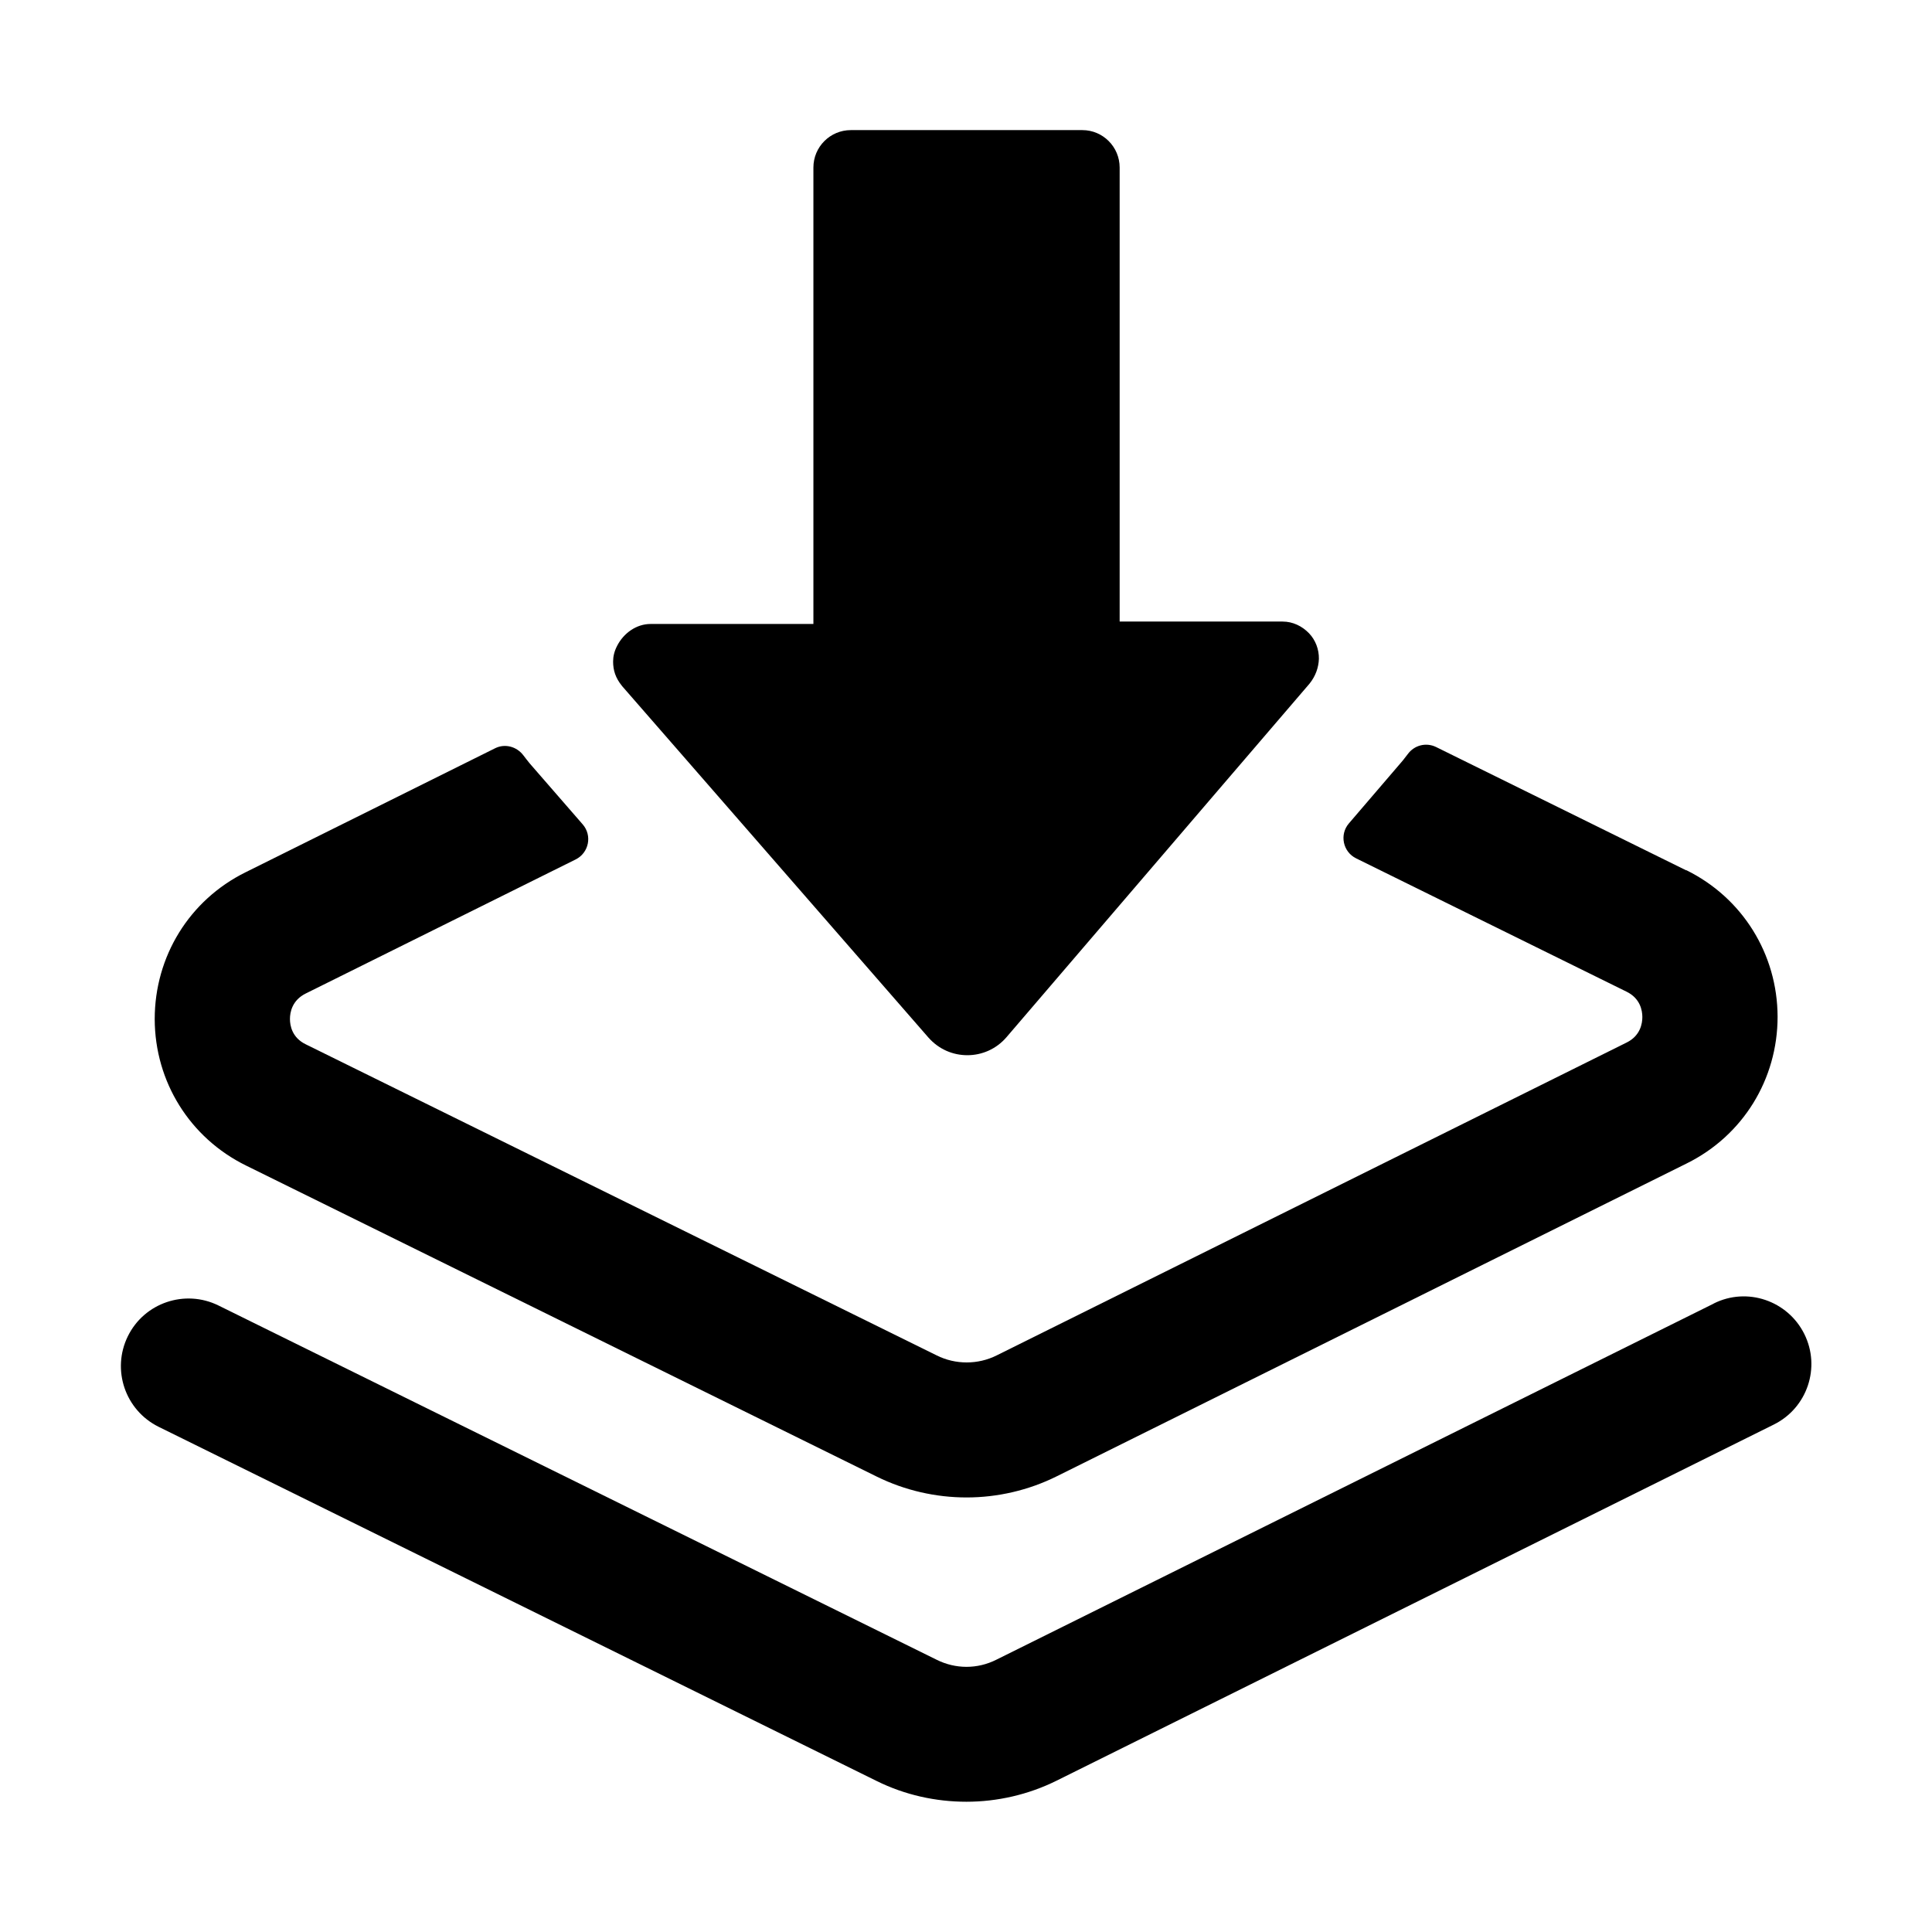
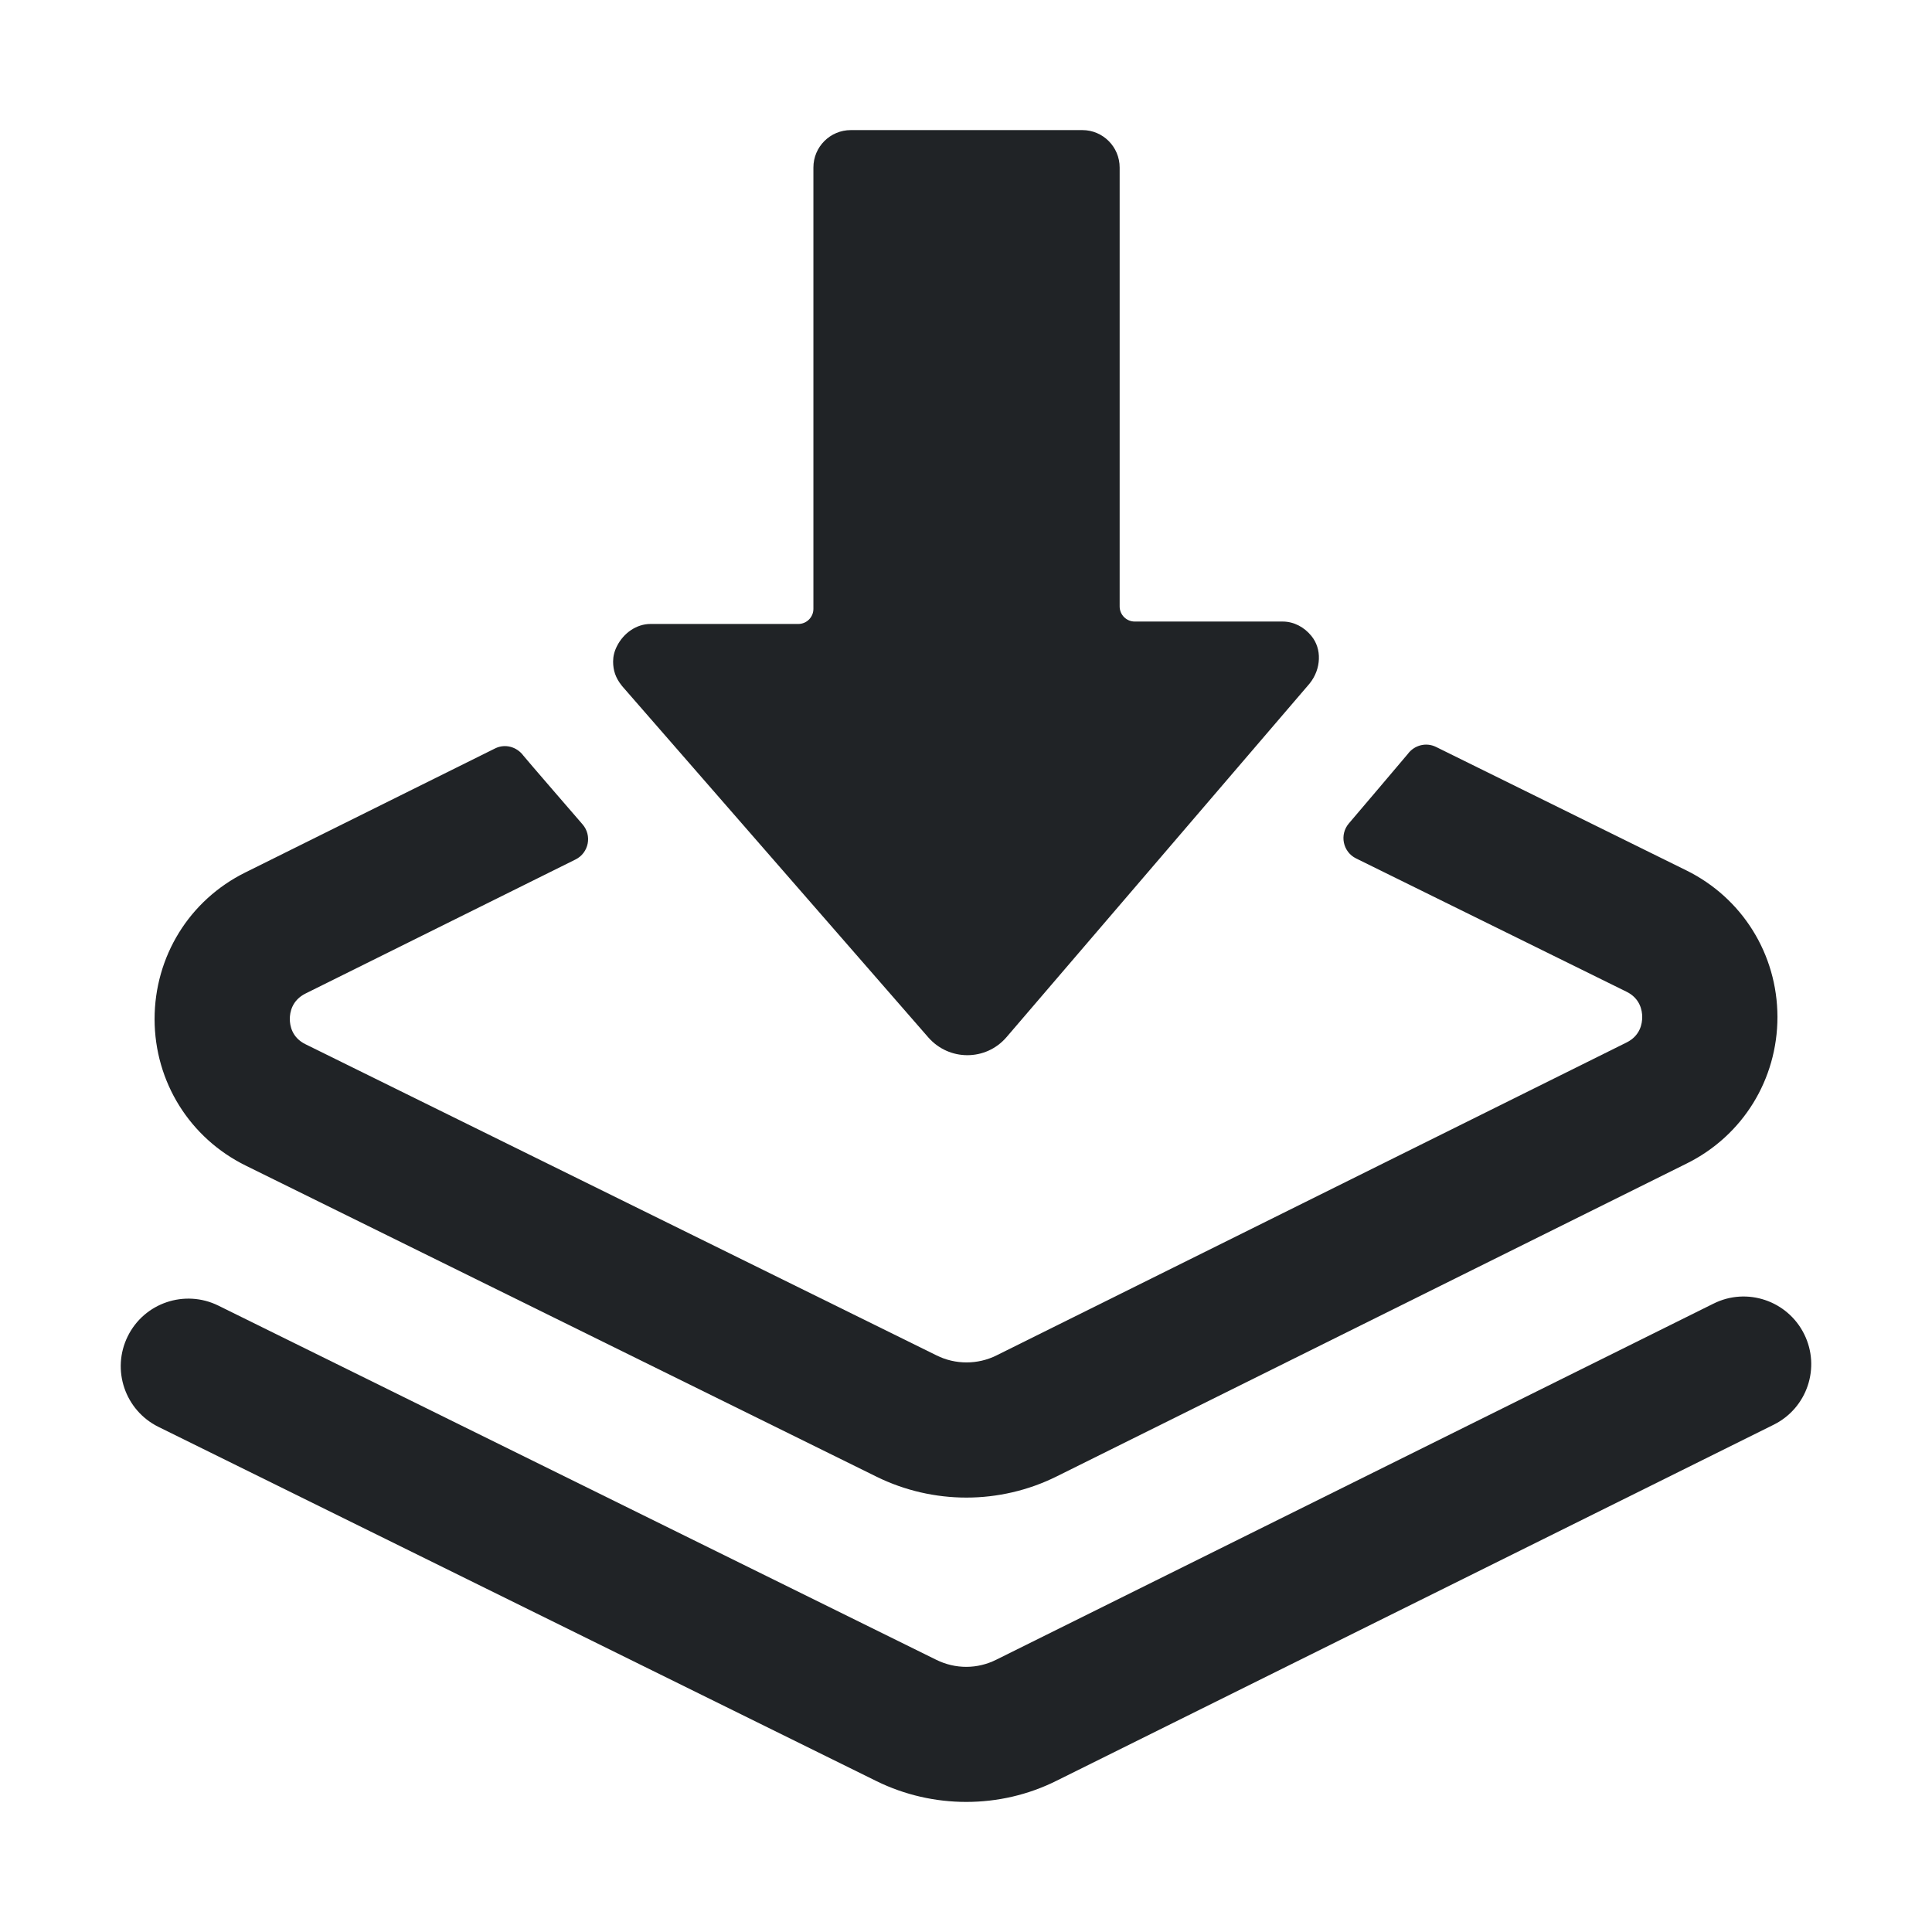
- <svg xmlns="http://www.w3.org/2000/svg" id="Ebene_1" viewBox="0 0 128 128">
-   <path d="m111.71,57.66l-16.57-8.17c-.66-.32-1.44-.12-1.87.47-.07.09-.14.18-.21.27l-.1.13-.11.13-3.48,4.06c-.64.74-.4,1.89.48,2.32l17.91,8.83c.91.44,1.05,1.25,1.05,1.68s-.13,1.24-1.04,1.69l-41.74,20.73c-1.24.62-2.73.62-3.97,0l-41.8-20.61c-.91-.44-1.05-1.24-1.05-1.68s.14-1.24,1.05-1.69l17.88-8.88c.88-.44,1.11-1.59.46-2.33l-3.4-3.91-.06-.07-.06-.07c-.14-.17-.27-.34-.4-.51-.44-.59-1.22-.8-1.87-.48l-16.54,8.22c-3.72,1.84-6.02,5.57-6.02,9.73.01,4.15,2.33,7.87,6.05,9.7l41.79,20.61c1.87.92,3.91,1.38,5.95,1.38s4.1-.47,5.97-1.4l41.74-20.73c3.72-1.84,6.02-5.57,6.02-9.72-.01-4.15-2.33-7.88-6.05-9.71Z" />
-   <path d="m113.53,86.37l-47.52,23.59c-1.25.63-2.7.63-3.96,0l-47.58-23.47c-2.22-1.09-4.91-.18-6,2.04-1.09,2.22-.18,4.9,2.04,6l47.58,23.47c1.86.92,3.9,1.37,5.94,1.37s4.11-.47,5.98-1.4l47.51-23.59c2.22-1.1,3.12-3.79,2.02-6-1.1-2.21-3.79-3.13-6-2.02h0Z" />
-   <path d="m87.38,43.65c-.02.58-.22,1.14-.61,1.63l-.05.06-6.02,7.02-14.02,16.36c-.68.79-1.63,1.19-2.59,1.19s-1.89-.39-2.58-1.17l-14.24-16.34-6.05-6.94s-.02-.03-.03-.04c-.41-.51-.57-1.01-.57-1.59,0-.34.08-.68.26-1.03.43-.85,1.28-1.46,2.22-1.46h10.79V11.1c0-1.37,1.11-2.48,2.48-2.48h15.34c1.36,0,2.47,1.11,2.47,2.48v30.08h10.8c.67,0,1.29.3,1.75.78.43.45.66,1.07.65,1.69Z" />
+ <svg xmlns="http://www.w3.org/2000/svg" id="icon" width="128" height="128" viewBox="0 0 128 128">
+   <path d="M111.71,57.659l-16.57-8.173c-.656-.323-1.44-.12-1.872.469-.068.092-3.9,4.596-3.9,4.596-.637.744-.403,1.889.476,2.322l17.907,8.826c.91.44,1.05,1.25,1.05,1.68,0,.44-.13,1.24-1.04,1.69l-41.74,20.73c-1.24.62-2.73.62-3.97,0l-41.8-20.61c-.91-.44-1.05-1.24-1.05-1.68s.14-1.24,1.05-1.69l17.879-8.876c.88-.437,1.109-1.588.464-2.329,0,0-3.792-4.381-3.919-4.552-.436-.589-1.215-.804-1.871-.478l-16.543,8.215c-3.72,1.84-6.02,5.57-6.02,9.73.01,4.15,2.33,7.87,6.05,9.7l41.79,20.61c1.87.92,3.91,1.38,5.95,1.38s4.1-.47,5.97-1.4l41.74-20.73c3.72-1.84,6.02-5.57,6.02-9.72-.01-4.15-2.33-7.88-6.05-9.71Z" style="fill: #202326;" />
+   <path d="M113.525,86.368l-47.522,23.593c-1.254.627-2.701.629-3.965.009l-47.576-23.472c-2.218-1.089-4.906-.184-5.999,2.036-1.095,2.218-.184,4.903,2.036,6.001l47.581,23.474c1.864.916,3.902,1.373,5.938,1.373,2.059,0,4.115-.468,5.983-1.404l47.509-23.586c2.218-1.1,3.123-3.788,2.02-6.005-1.102-2.215-3.792-3.127-6.005-2.018h0Z" style="fill: #202326;" />
+   <path d="M87.38,43.659c-.022.576-.222,1.133-.61,1.62l-.05.06-20.04,23.38c-.68.79-1.63,1.19-2.59,1.19-.95,0-1.89-.39-2.58-1.17l-20.29-23.28c-.01-.01-.02-.03-.03-.04-.41-.51-.57-1.01-.57-1.59,0-.34.08-.68.26-1.03.43-.85,1.28-1.46,2.22-1.46h9.79c.552,0,1-.448,1-1V11.099c0-1.37,1.11-2.48,2.48-2.48h15.34c1.36,0,2.47,1.11,2.47,2.48v29.08c0,.552.448,1,1,1h9.8c.748,0,1.434.374,1.904.955.352.435.517.966.495,1.525Z" style="fill: #202326;" />
</svg>
